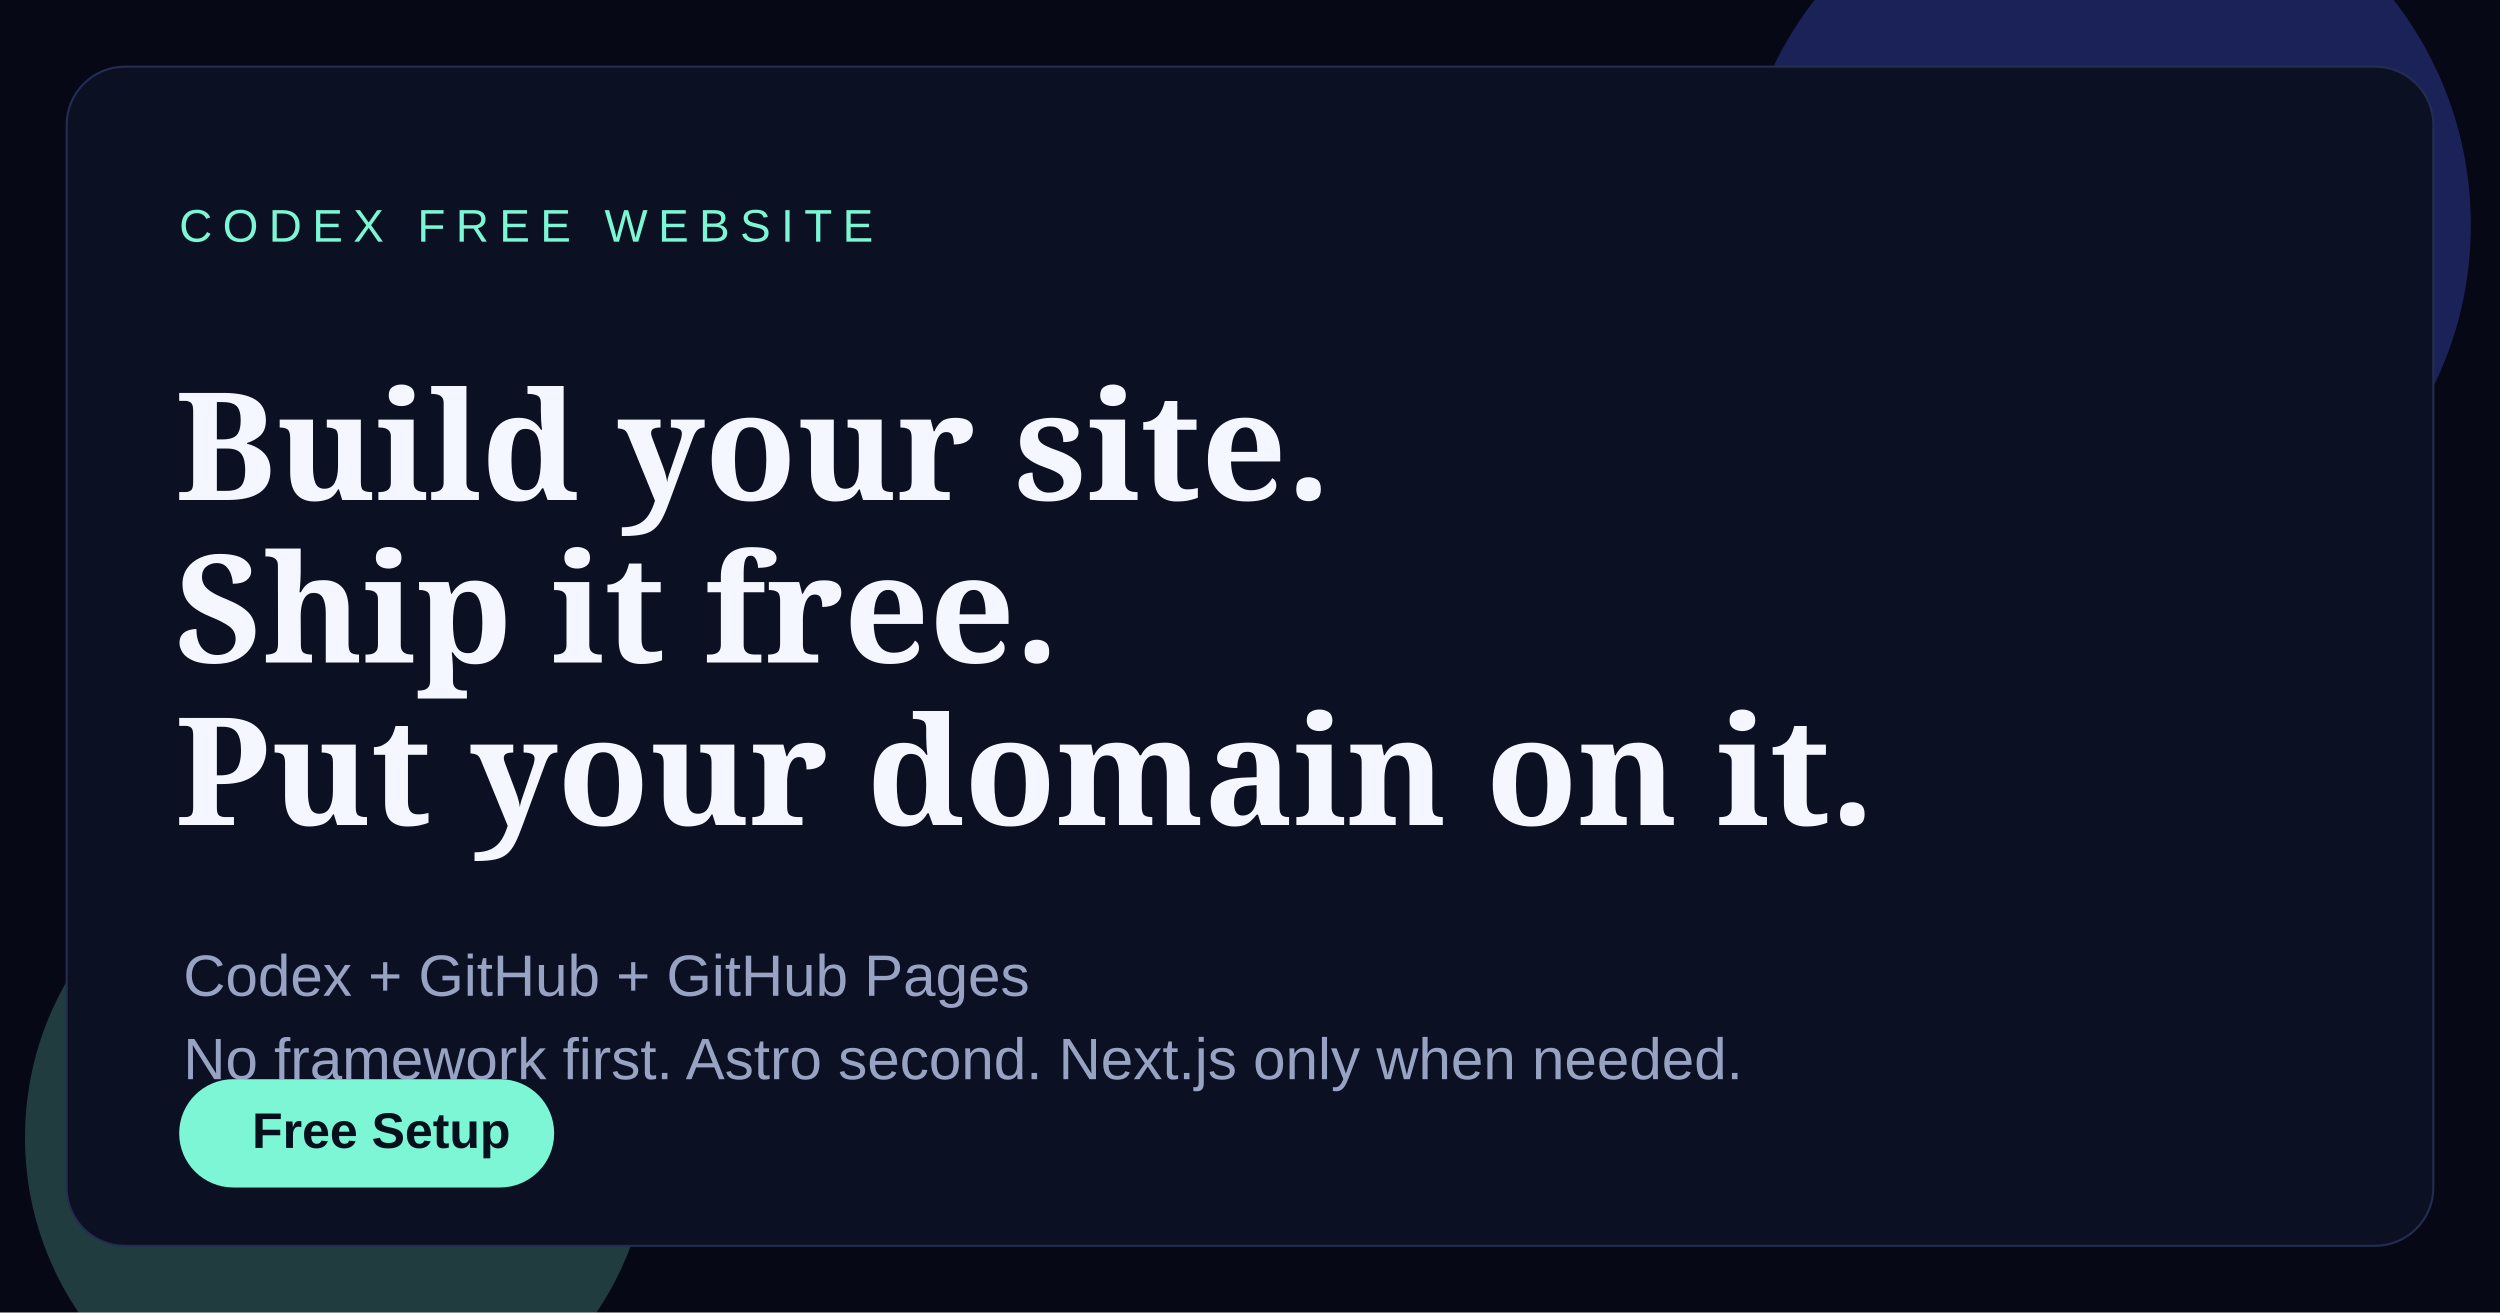
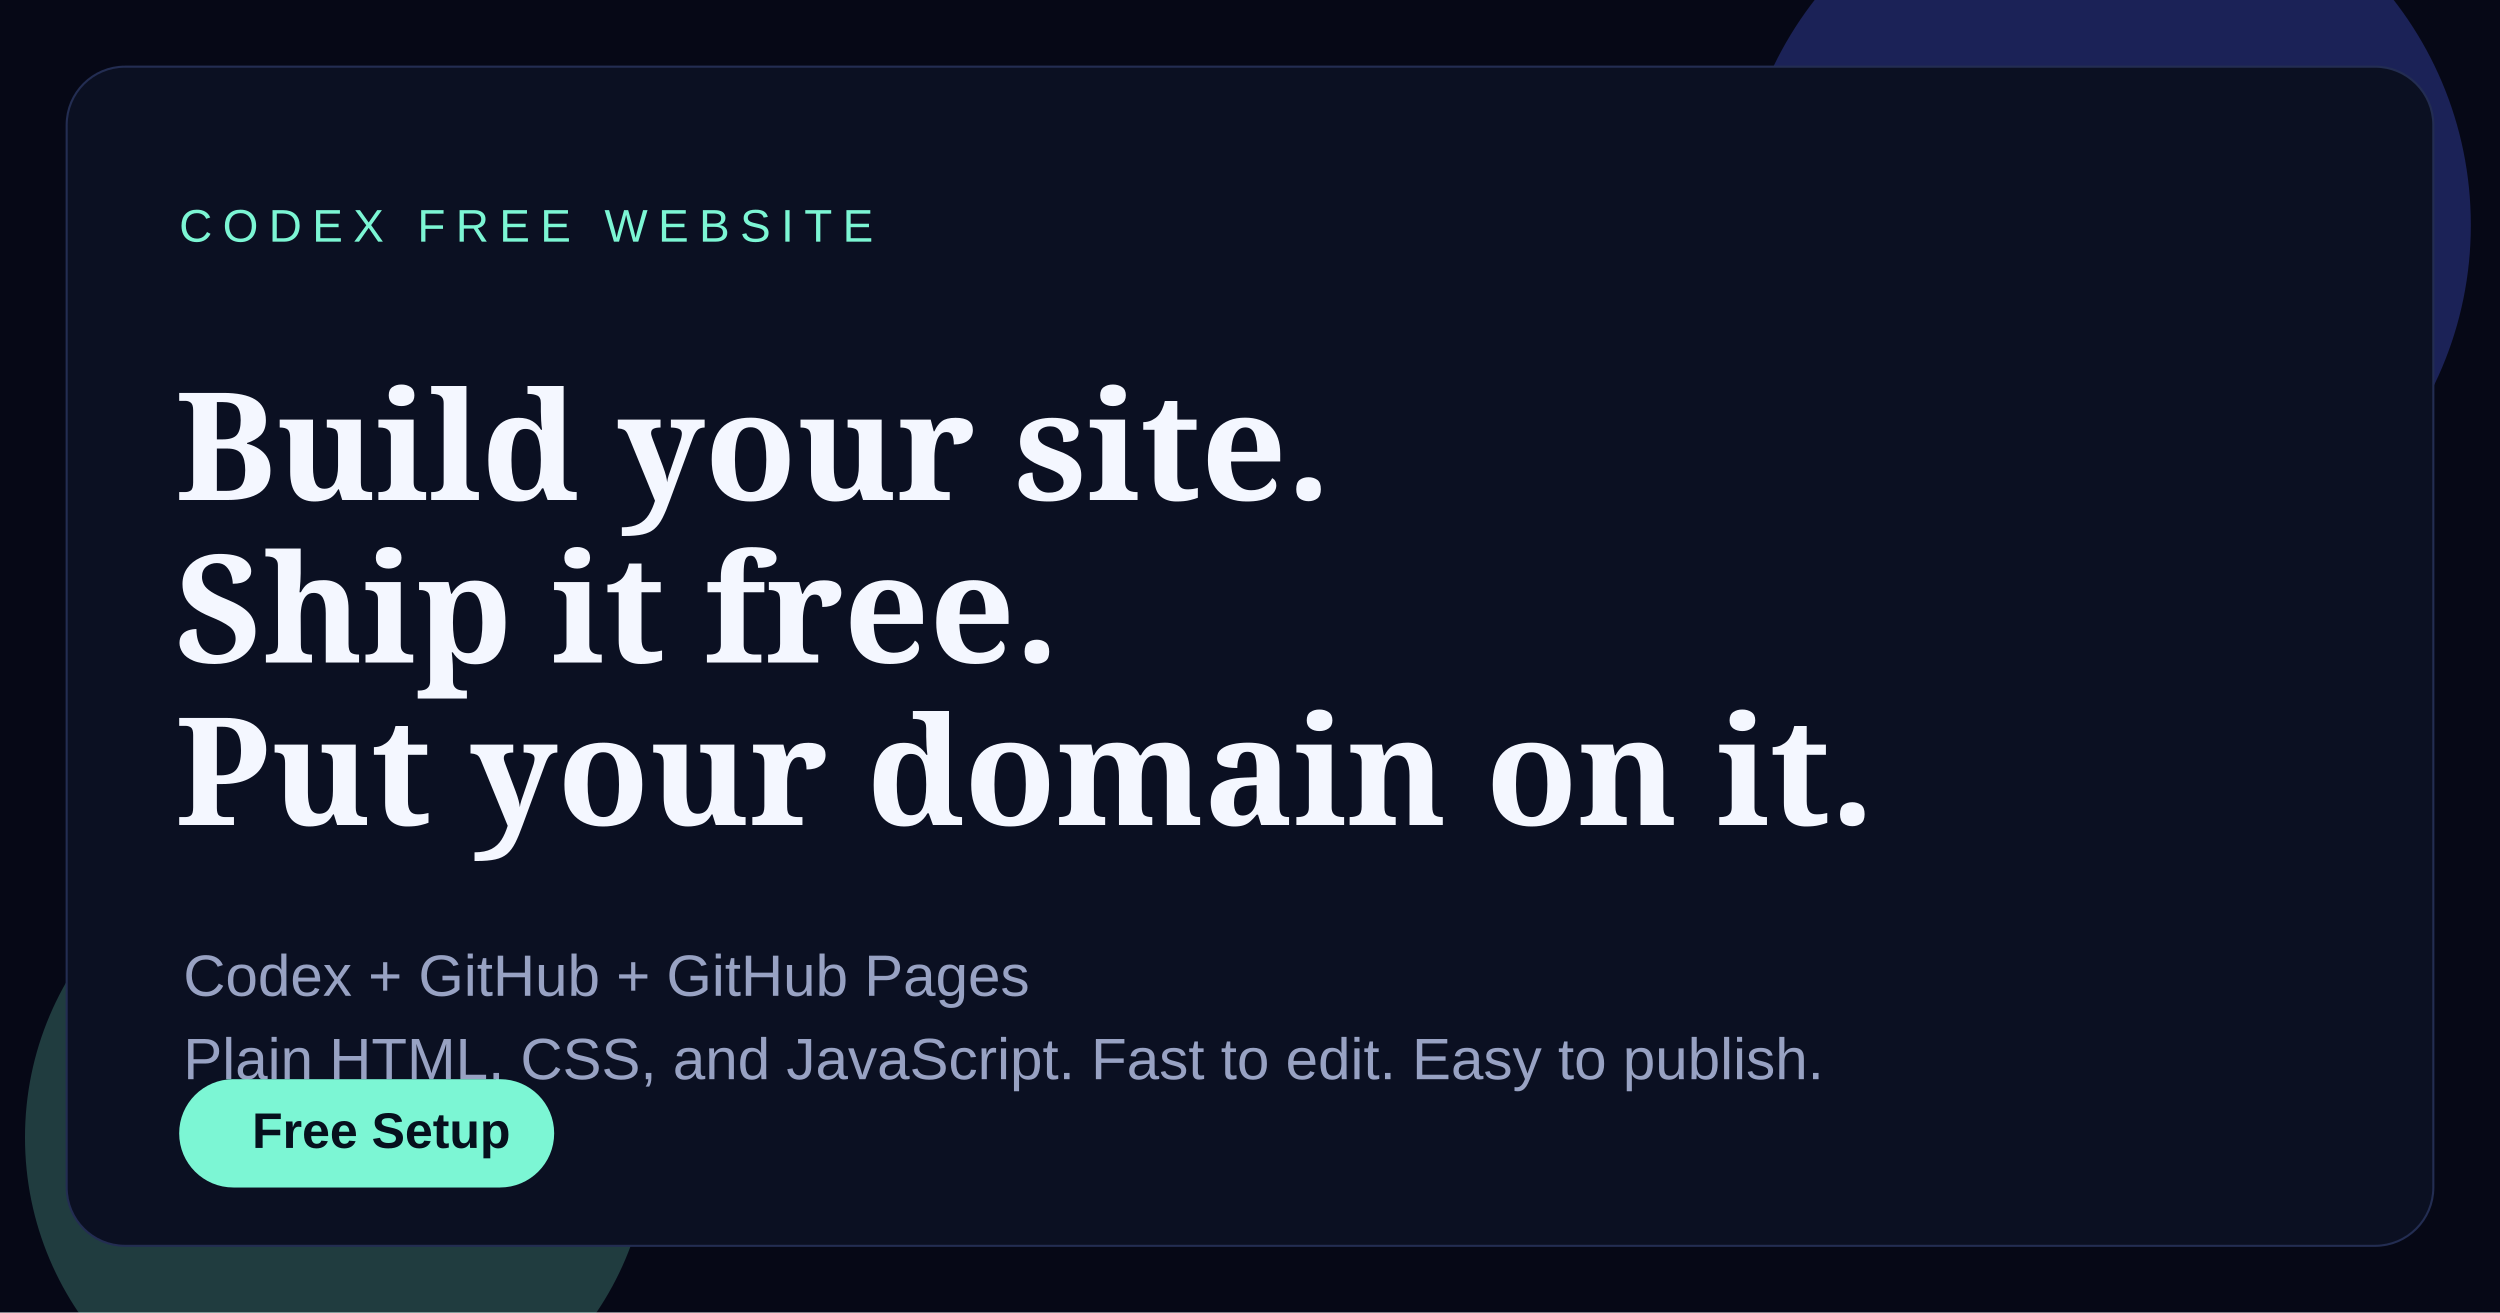
<svg xmlns="http://www.w3.org/2000/svg" width="1200" height="630" viewBox="0 0 1200 630" fill="none">
  <rect width="1200" height="630" fill="#060816" />
  <circle cx="1010" cy="108" r="176" fill="#5466FF" fill-opacity="0.28" />
  <circle cx="162" cy="546" r="150" fill="#7CF6D4" fill-opacity="0.22" />
  <rect x="32" y="32" width="1136" height="566" rx="28" fill="#0B1022" stroke="#232D52" />
  <text x="86" y="116" fill="#7CF6D4" font-family="Arial, Helvetica, sans-serif" font-size="22" letter-spacing="5">CODEX FREE WEBSITE</text>
  <text x="84" y="240" fill="#F4F7FF" font-family="Georgia, serif" font-size="72" font-weight="700">
    <tspan x="84" dy="0">Build your site.</tspan>
    <tspan x="84" dy="78">Ship it free.</tspan>
    <tspan x="84" dy="78">Put your domain on it.</tspan>
  </text>
  <text x="88" y="478" fill="#98A2C3" font-family="Arial, Helvetica, sans-serif" font-size="28">
    <tspan x="88" dy="0">Codex + GitHub + GitHub Pages</tspan>
-     <tspan x="88" dy="40">No framework first. Astro second. Next.js only when needed.</tspan>
+     <tspan x="88" dy="40">Plain HTML, CSS, and JavaScript. Fast to edit. Easy to publish.</tspan>
  </text>
  <rect x="86" y="518" width="180" height="52" rx="26" fill="#7CF6D4" />
  <text x="121" y="551" fill="#06101D" font-family="Arial, Helvetica, sans-serif" font-size="24" font-weight="700">Free Setup</text>
</svg>
